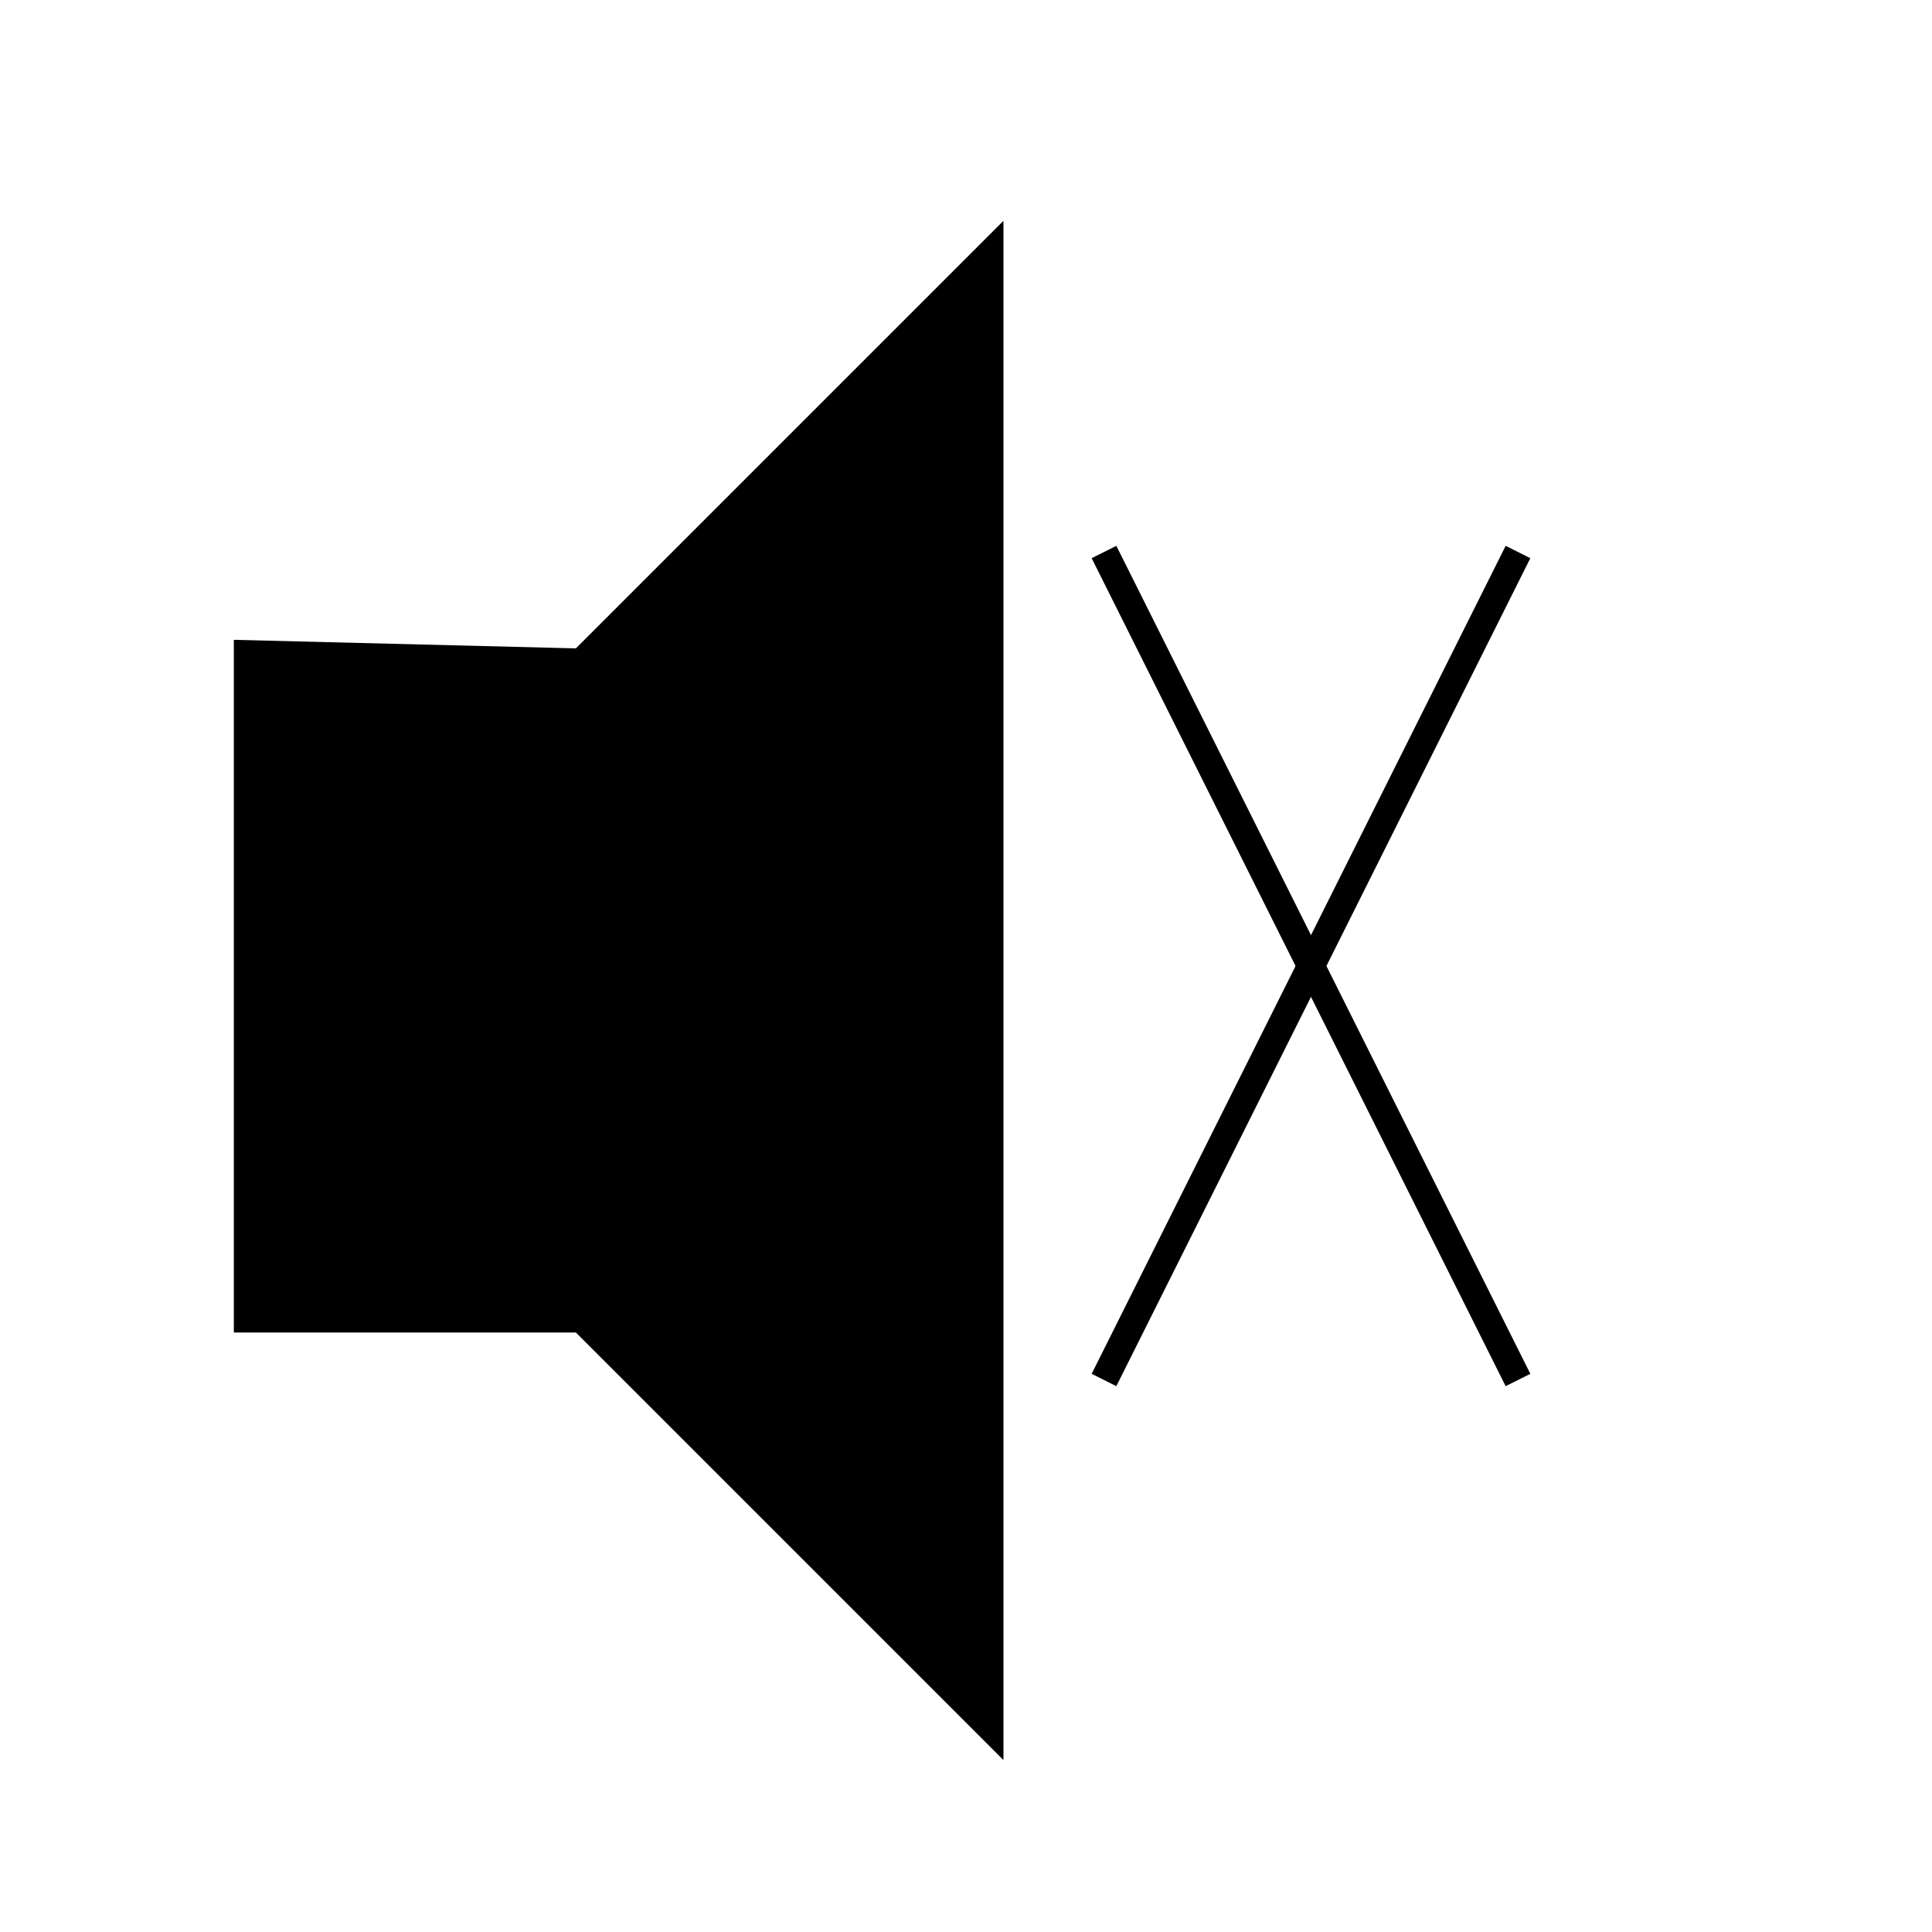
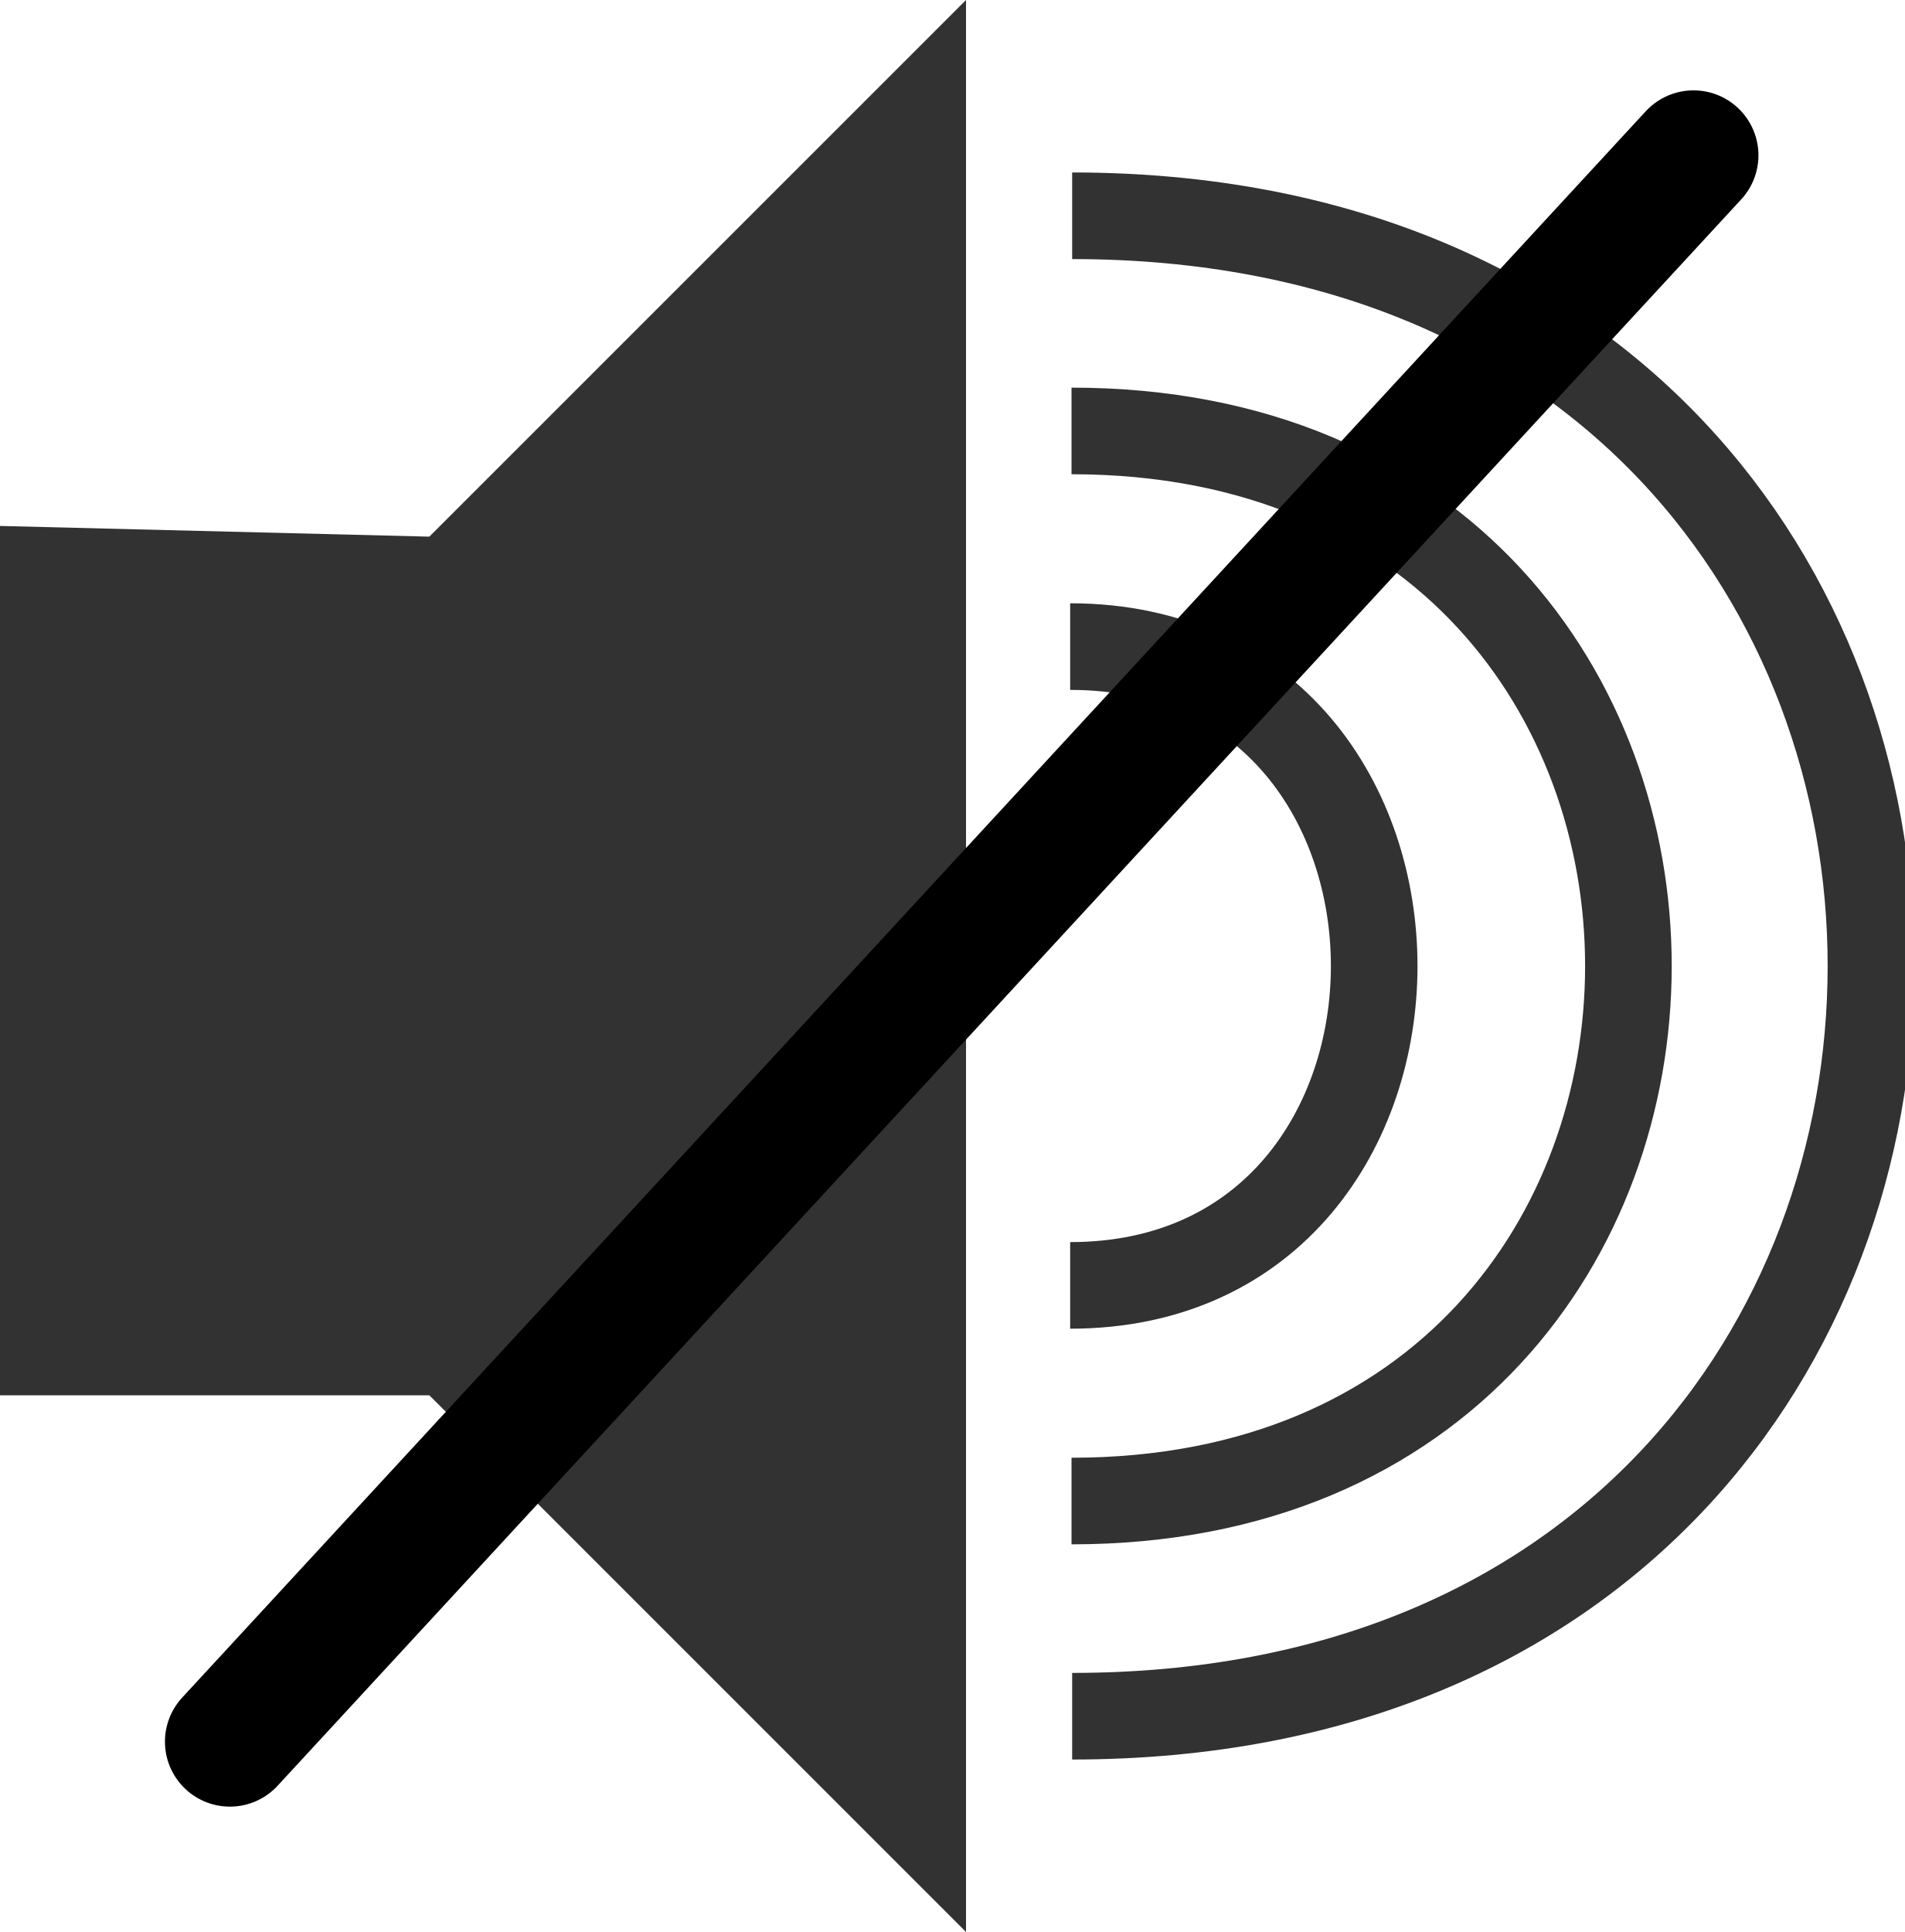
- <svg xmlns="http://www.w3.org/2000/svg" width="70" height="70" viewBox="0 0 70 70" id="svg2" version="1.1">
-   <defs id="defs4">
-     </defs>
-   <g id="layer1" transform="translate(0,-982.3622)">
-     <g id="g4169" transform="matrix(0.3098354,0,0,0.3098354,61.14392,747.9587)">
-       <path id="path4142" d="m -170,831.362 0,81 40,0 50,50 0,-180 -50,50 z" style="fill:#000000;fill-opacity:1;fill-rule:evenodd;stroke:none;stroke-width:1px;stroke-linecap:butt;stroke-linejoin:miter;stroke-opacity:1" />
-     </g>
-     <path style="fill:none;stroke:#000000;stroke-width:1px;stroke-linecap:butt;stroke-linejoin:miter;stroke-opacity:1" d="M 40,20 55,50" id="path2884" transform="translate(0,982.3622)" />
-     <path style="fill:none;stroke:#000000;stroke-width:1px;stroke-linecap:butt;stroke-linejoin:miter;stroke-opacity:1" d="M 55,20 40,50" id="path2886" transform="translate(0,982.3622)" />
+ <svg xmlns="http://www.w3.org/2000/svg" width="43.985" height="44.616" viewBox="0 0 43.985 44.616" id="svg2" version="1.1">
+   <defs id="defs4" />
+   <g id="layer1" transform="translate(-13.97004,-995.9392)">
+     <path style="fill:#323232;fill-opacity:1;fill-rule:evenodd;stroke:none;stroke-width:1px;stroke-linecap:butt;stroke-linejoin:miter;stroke-opacity:1" d="m 13.97,1008.085 0,20.077 9.915,0 12.393,12.393 0,-44.616 -12.393,12.393 z" id="path4142" />
+     <path style="fill:none;fill-rule:evenodd;stroke:#323232;stroke-width:2;stroke-linecap:butt;stroke-linejoin:miter;stroke-miterlimit:4;stroke-dasharray:none;stroke-opacity:1" d="m 38.729,1000.922 c 24.595,0 24.595,34.65 0,34.65 l 0,0" id="path4144" />
+     <path style="fill:none;fill-rule:evenodd;stroke:#323232;stroke-width:2;stroke-linecap:butt;stroke-linejoin:miter;stroke-miterlimit:4;stroke-dasharray:none;stroke-opacity:1" d="m 38.714,1005.891 c 17.147,0 17.147,24.712 0,24.712" id="path4146" />
+     <path style="fill:none;fill-rule:evenodd;stroke:#323232;stroke-width:2;stroke-linecap:butt;stroke-linejoin:miter;stroke-miterlimit:4;stroke-dasharray:none;stroke-opacity:1" d="m 38.683,1010.871 c 9.361,0 9.361,14.752 0,14.752" id="path4148" />
+     <path style="fill:none;fill-rule:evenodd;stroke:#000000;stroke-width:3;stroke-linecap:round;stroke-linejoin:miter;stroke-miterlimit:4;stroke-dasharray:none;stroke-opacity:1" d="M 53.077,999.526 19.279,1036.16" id="path4691" />
  </g>
</svg>
